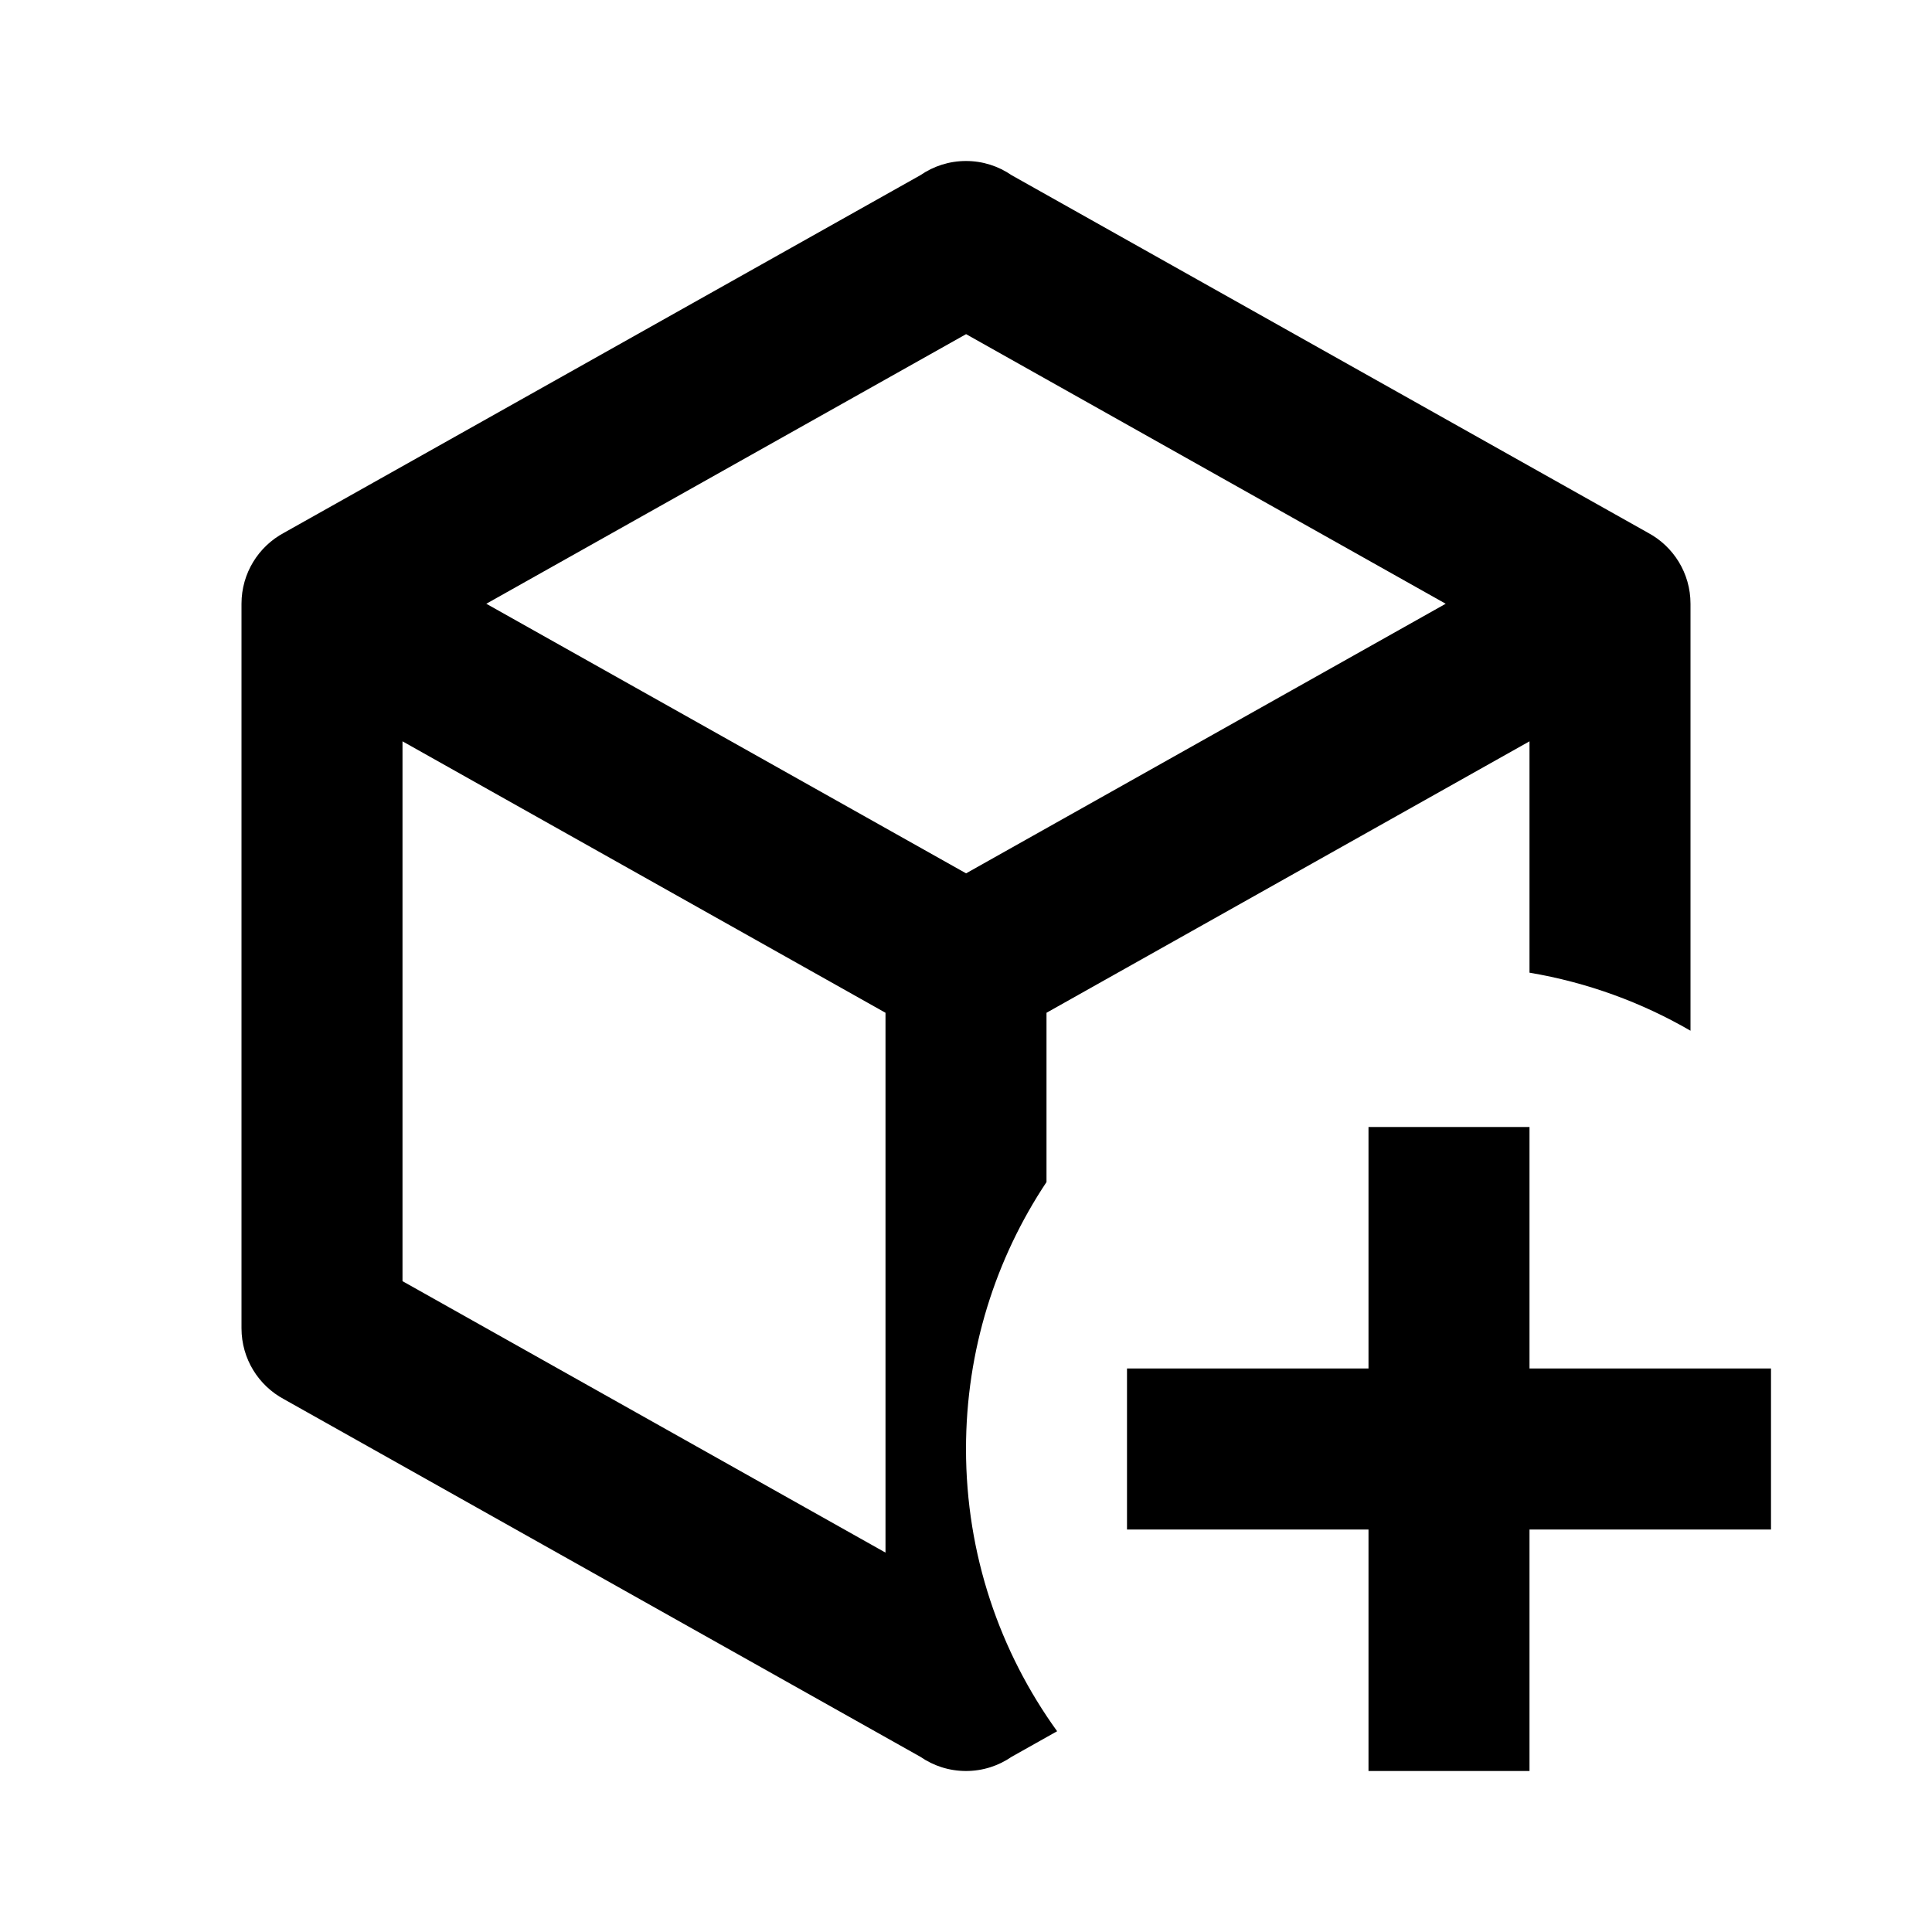
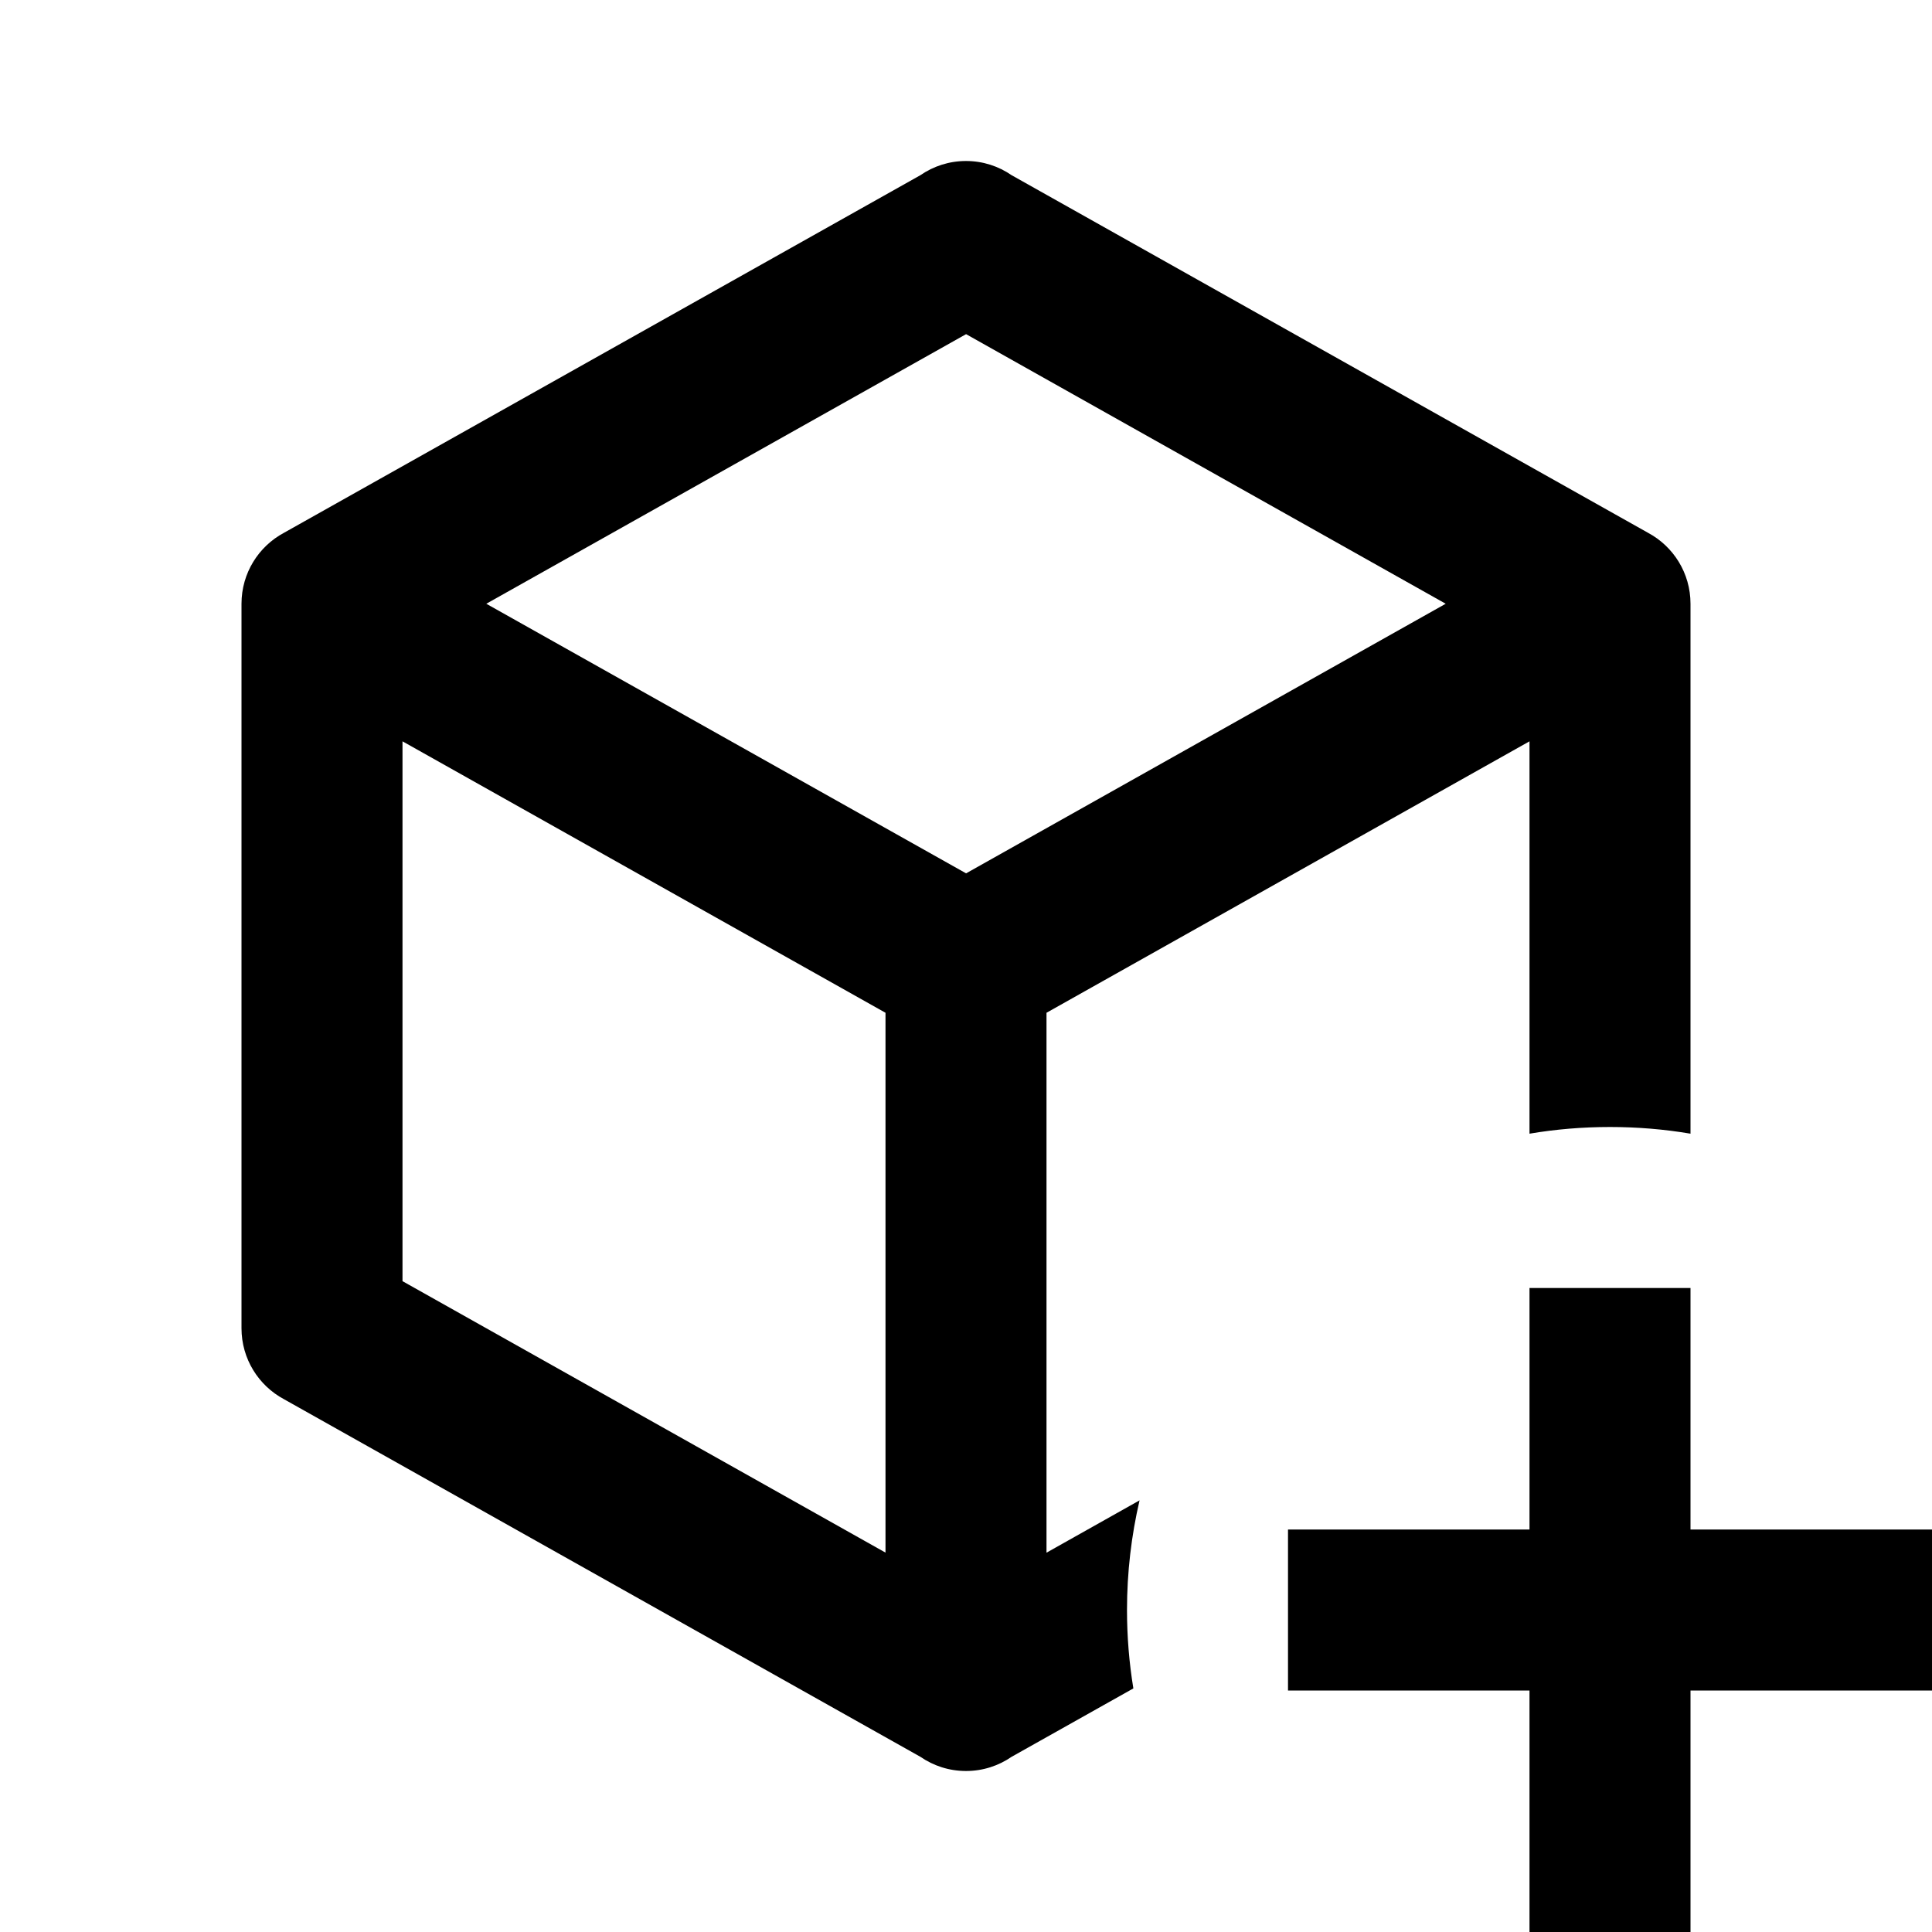
<svg xmlns="http://www.w3.org/2000/svg" width="24px" height="24px" version="1.1" xml:space="preserve" style="fill-rule:evenodd;clip-rule:evenodd;stroke-linejoin:round;stroke-miterlimit:1.414;">
-   <path d="M13.132,21.506l-0.566,0.318c-0.161,0.111 -0.356,0.176 -0.566,0.176c-0.21,0 -0.405,-0.065 -0.566,-0.176l-7.907,-4.443c-0.314,-0.168 -0.527,-0.5 -0.527,-0.881l0,-9c0,-0.381 0.213,-0.713 0.527,-0.881l7.907,-4.443c0.161,-0.111 0.356,-0.176 0.566,-0.176c0.21,0 0.405,0.065 0.566,0.176l7.907,4.443c0.314,0.168 0.527,0.5 0.527,0.881l0,5.304c-0.607,-0.352 -1.282,-0.6 -2,-0.721l0,-2.874l-6,3.372l0,2.103c-0.632,0.95 -1,2.09 -1,3.316c0,1.309 0.42,2.52 1.132,3.506Zm5.868,-4.506l3,0l0,2l-3,0l0,3l-2,0l0,-3l-3,0l0,-2l3,0l0,-3l2,0l0,3Zm-14,-1.085l6,3.372l0,-6.706l-6,-3.372l0,6.706Zm7.001,-11.764l-5.96,3.349l5.96,3.349l5.958,-3.349l-5.958,-3.349Z" />
+   <g>
+     <path d="M21,19l3,0l0,2l-3,0l0,3l-2,0l0,-3l-3,0l0,-2l3,0l0,-3l2,0l0,3Zm-6.921,1.974l-1.513,0.85c-0.161,0.111 -0.356,0.176 -0.566,0.176c-0.21,0 -0.405,-0.065 -0.566,-0.176l-7.907,-4.443c-0.314,-0.168 -0.527,-0.5 -0.527,-0.881l0,-9c0,-0.381 0.213,-0.713 0.527,-0.881l7.907,-4.443c0.161,-0.111 0.356,-0.176 0.566,-0.176c0.21,0 0.405,0.065 0.566,0.176l7.907,4.443c0.314,0.168 0.527,0.5 0.527,0.881l0,6.583c-0.325,-0.055 -0.659,-0.083 -1,-0.083c-0.341,0 -0.675,0.028 -1,0.083l0,-4.874l-6,3.372l0,6.707l1.156,-0.65c-0.102,0.438 -0.156,0.894 -0.156,1.362c0,0.332 0.027,0.657 0.079,0.974Zm-9.079,-5.059l6,3.372l0,-6.706l-6,-3.372l0,6.706Zm7.001,-11.764l-5.96,3.349l5.96,3.349l5.958,-3.349l-5.958,-3.349Z" style="fill-rule:nonzero;" />
+   </g>
</svg>
